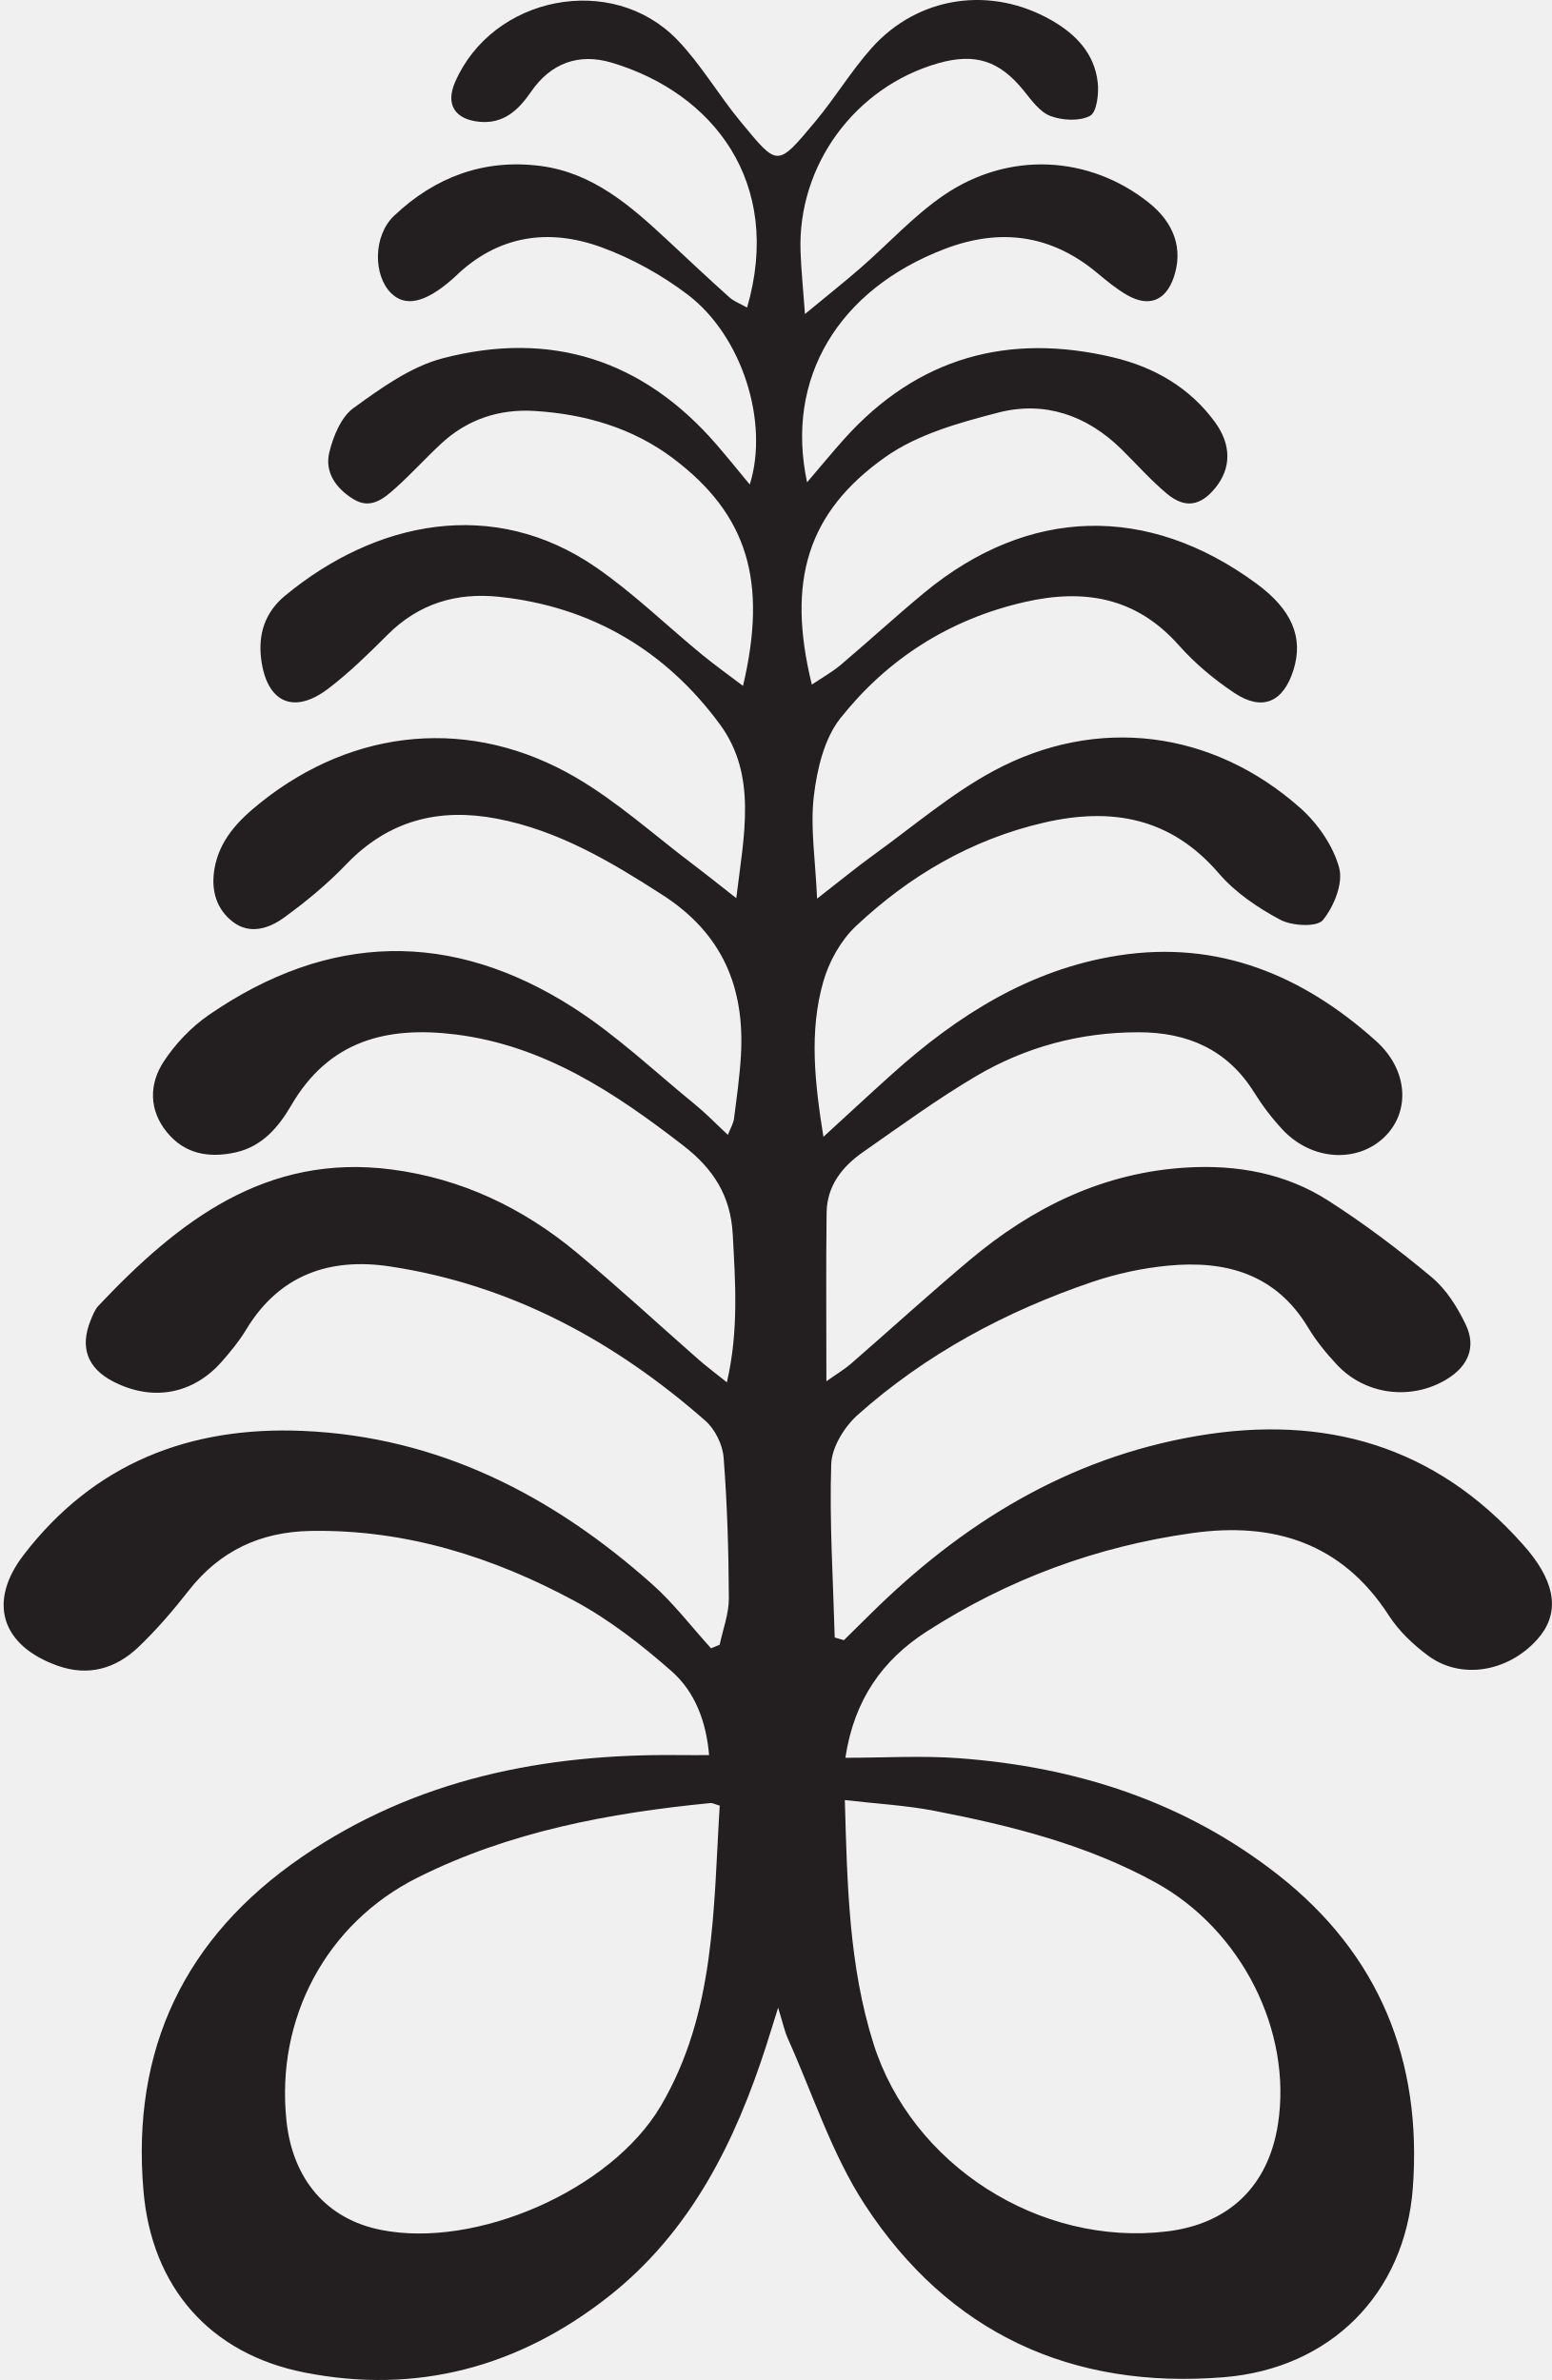
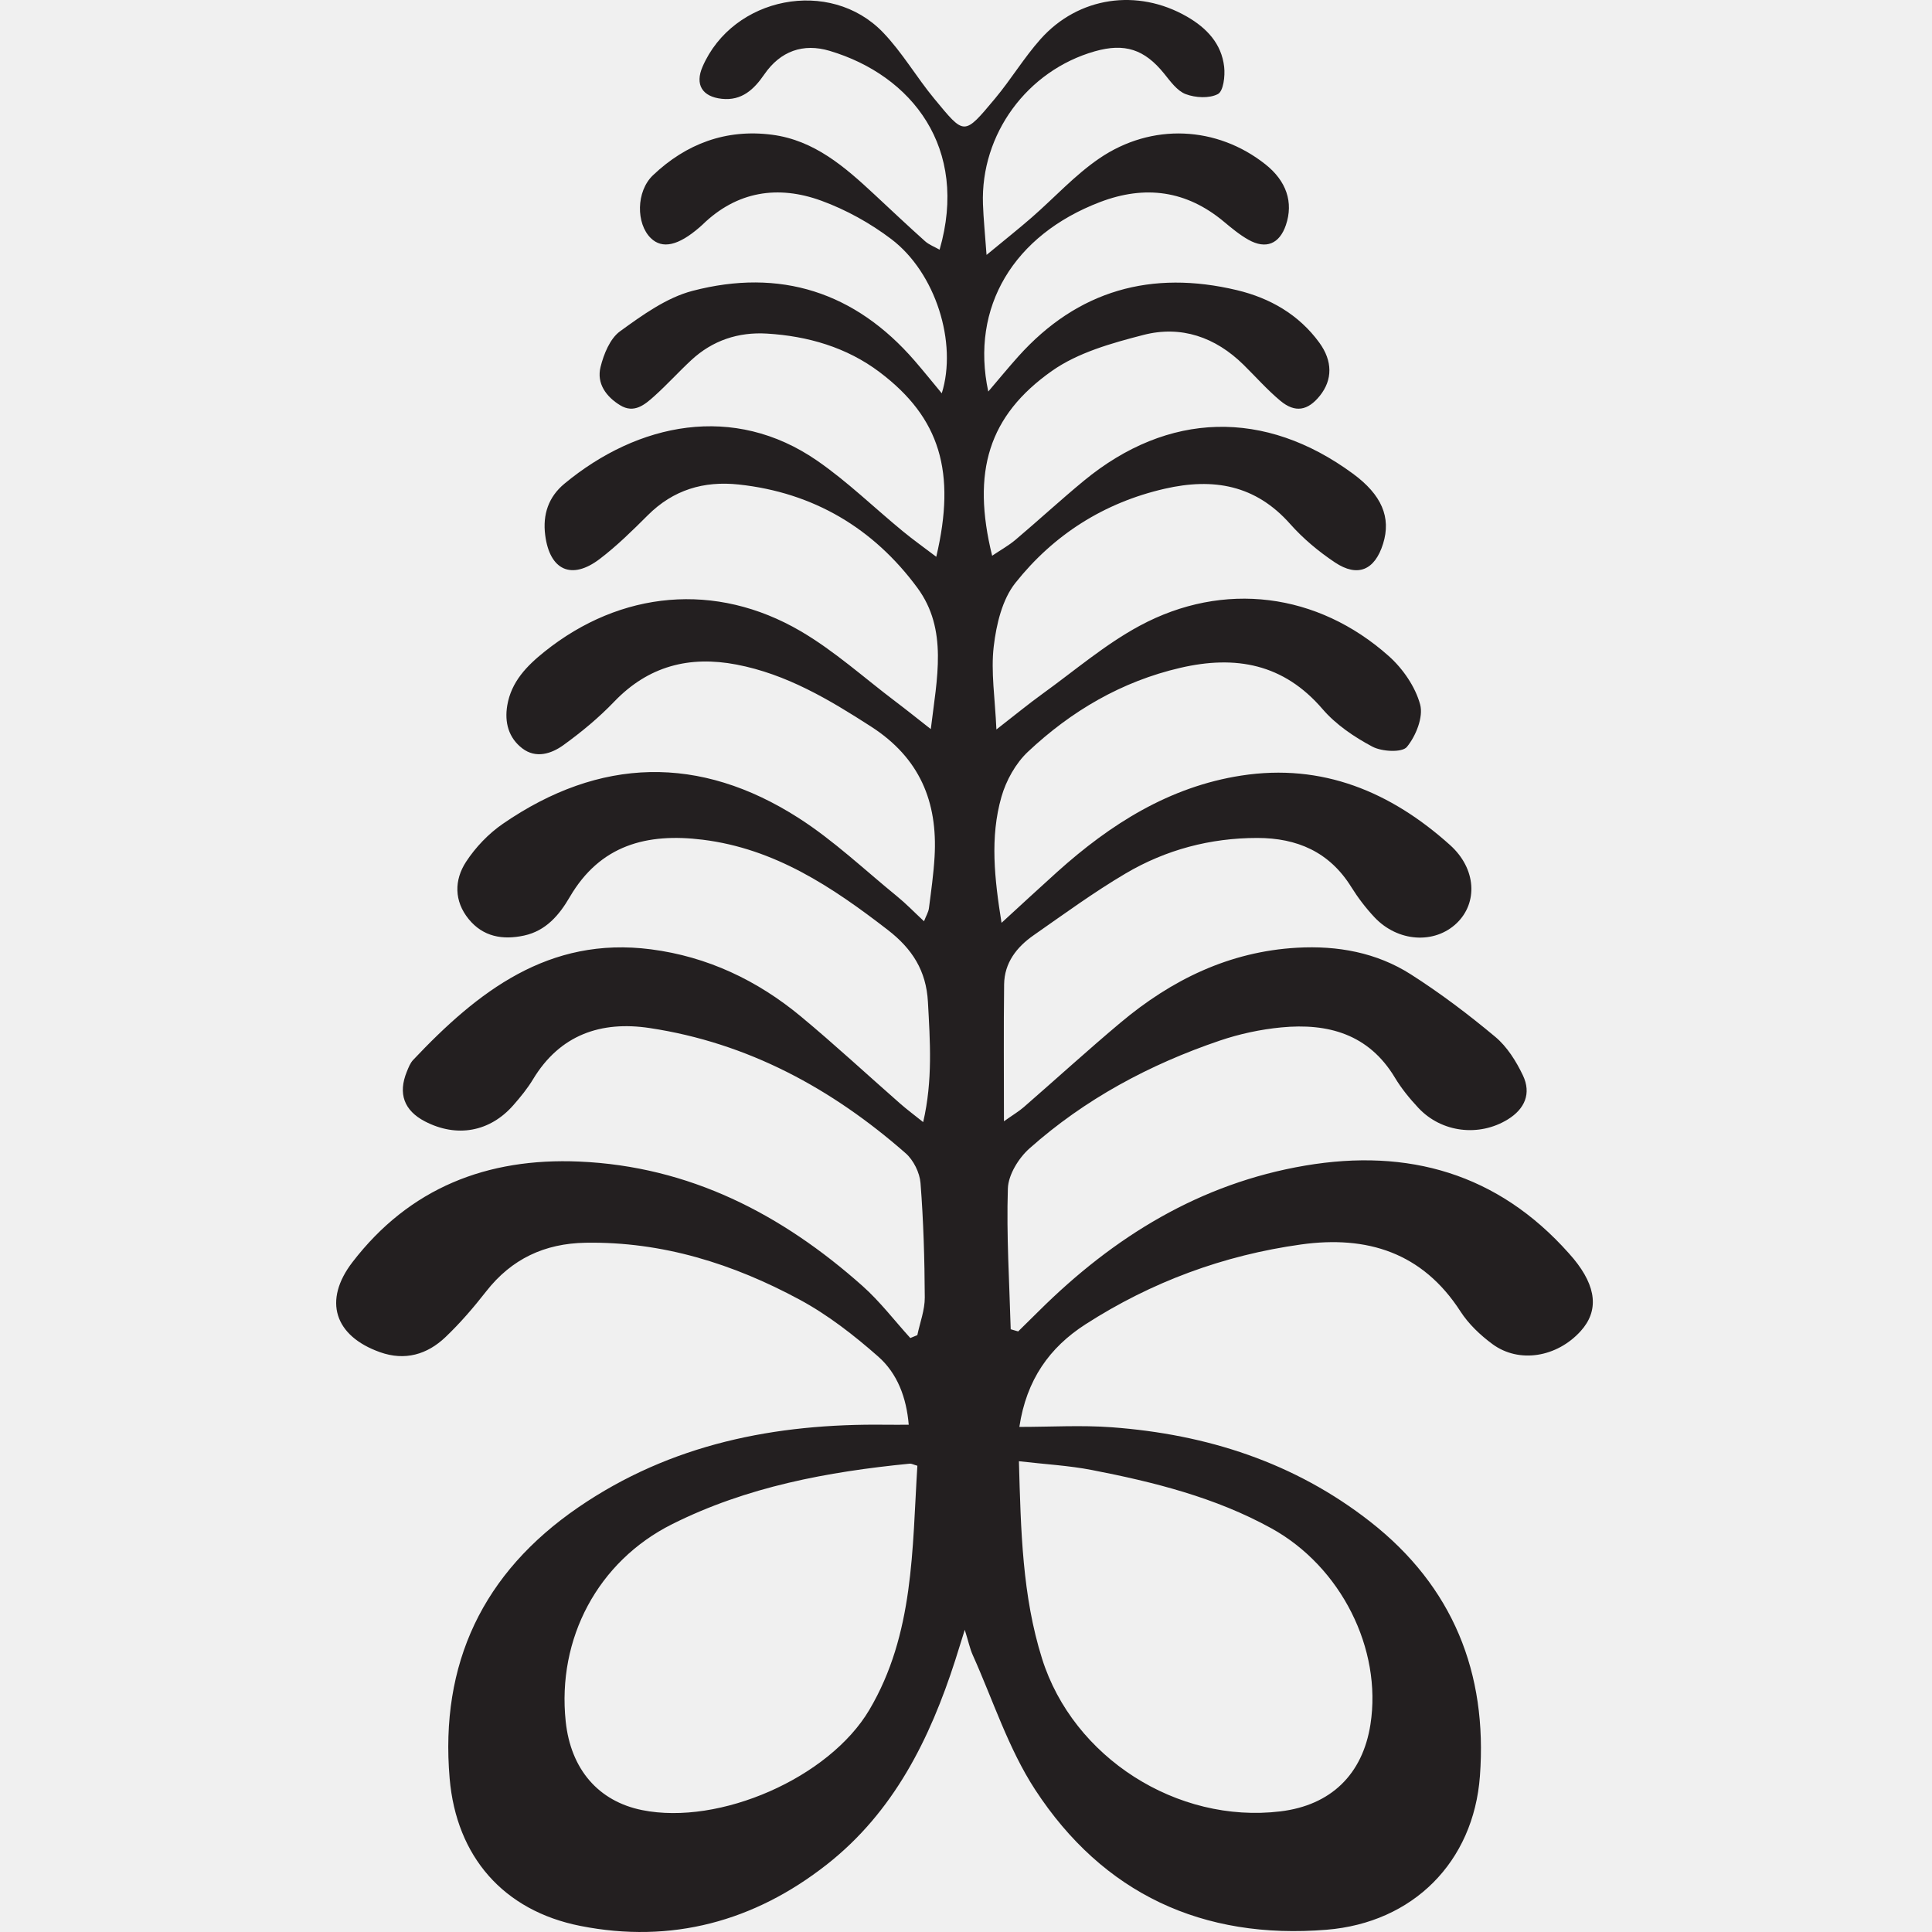
- <svg xmlns="http://www.w3.org/2000/svg" width="326px" height="500px" viewBox="0 0 326 500" version="1.1">
-   <defs />
-   <g id="Page-1" stroke="none" stroke-width="1" fill="none" fill-rule="evenodd">
-     <g id="Artboard" transform="translate(-89, 0)" fill="#231F20">
-       <g id="017-aya" transform="translate(89, 0)">
-         <path d="M151.18,379.333 C150.122,379.033 149.648,378.75 149.209,378.794 C127.915,380.889 107.032,384.777 87.712,394.453 C68.492,404.079 57.905,424.054 60.167,445.503 C61.471,457.873 68.621,466.171 79.949,468.454 C99.989,472.494 128.335,460.129 138.758,442.494 C150.343,422.891 149.823,400.929 151.18,379.333 M177.46,378.164 C177.96,396.19 178.338,413.013 183.452,429.268 C191.497,454.845 218.387,472.017 245.129,468.784 C258.183,467.205 266.421,459.241 268.44,446.25 C271.468,426.756 260.855,405.486 242.78,395.516 C228.297,387.528 212.412,383.561 196.333,380.435 C190.398,379.281 184.3,378.96 177.46,378.164 M163.448,421.791 C162.333,425.352 161.679,427.495 160.992,429.629 C154.404,450.09 145.057,468.935 127.742,482.535 C108.955,497.292 87.497,503.084 63.956,498.426 C44.039,494.485 31.867,480.458 30.134,460.265 C27.582,430.532 38.733,407.045 63.391,390.126 C87.387,373.663 114.418,368.366 142.955,368.719 C144.747,368.742 146.54,368.722 148.943,368.722 C148.359,361.704 146.01,355.445 141.046,351.077 C134.786,345.566 128.035,340.299 120.725,336.356 C103.525,327.076 85.19,321.285 65.307,321.622 C54.71,321.801 46.162,325.796 39.58,334.22 C36.336,338.372 32.865,342.413 29.055,346.042 C24.321,350.552 18.568,352.236 12.129,349.95 C0.283,345.747 -2.644,336.576 4.968,326.662 C19.762,307.392 39.872,299.592 63.631,300.611 C92.188,301.837 116.059,314.186 136.997,332.821 C141.524,336.849 145.256,341.771 149.354,346.28 C149.961,346.031 150.566,345.781 151.171,345.531 C151.85,342.283 153.112,339.033 153.097,335.789 C153.049,325.913 152.764,316.019 151.995,306.177 C151.785,303.489 150.179,300.243 148.151,298.465 C129.03,281.687 107.305,269.892 81.895,266.056 C69.326,264.158 58.674,267.77 51.706,279.329 C50.265,281.72 48.459,283.923 46.611,286.028 C40.527,292.966 31.953,294.486 23.734,290.215 C18.342,287.414 16.728,283.031 19.047,277.356 C19.483,276.293 19.919,275.126 20.683,274.317 C37.393,256.616 55.745,242.261 82.22,245.683 C96.857,247.576 109.784,253.717 121.064,263.086 C129.829,270.365 138.194,278.124 146.764,285.64 C148.463,287.13 150.286,288.48 152.684,290.403 C155.191,279.547 154.466,269.441 153.912,259.284 C153.471,251.225 149.863,245.563 143.525,240.665 C129.118,229.532 114.292,219.628 95.61,217.316 C81.161,215.527 69.076,218.671 61.201,232.175 C58.525,236.764 55.094,240.883 49.414,242.117 C43.844,243.326 38.781,242.436 35.052,237.852 C31.263,233.194 31.296,227.758 34.375,223.041 C36.832,219.277 40.193,215.756 43.895,213.207 C68.993,195.927 94.818,195.283 120.438,211.693 C129.552,217.532 137.537,225.14 145.977,232.016 C148.26,233.876 150.315,236.016 152.897,238.423 C153.458,236.979 154.045,236.038 154.173,235.037 C154.744,230.619 155.371,226.195 155.632,221.753 C156.471,207.48 151.767,196.14 139.205,188.044 C128.279,181.004 117.306,174.465 104.371,171.989 C92.15,169.651 81.552,172.369 72.705,181.602 C68.735,185.744 64.236,189.466 59.579,192.831 C56.486,195.065 52.475,196.385 48.939,193.681 C45.398,190.972 44.299,186.975 45.043,182.563 C46.08,176.423 50.119,172.308 54.695,168.645 C74.416,152.855 99.013,150.52 120.935,163.324 C129.707,168.447 137.398,175.424 145.558,181.585 C148.309,183.66 150.993,185.823 154.656,188.69 C156.242,175.529 159.133,162.918 151.184,152.13 C139.838,136.73 124.315,127.468 104.947,125.39 C95.876,124.416 88.002,126.774 81.42,133.34 C77.449,137.301 73.416,141.277 68.966,144.663 C61.664,150.218 56.027,147.573 54.862,138.486 C54.175,133.138 55.727,128.584 59.844,125.176 C78.904,109.398 103.657,104.305 125.237,119.217 C133.081,124.637 139.998,131.393 147.394,137.473 C150.125,139.717 153.014,141.772 156.07,144.095 C161.24,122.185 157.092,108.143 141.4,96.302 C132.896,89.886 122.83,86.972 112.241,86.333 C104.859,85.889 98.173,88.089 92.67,93.198 C89.404,96.231 86.405,99.554 83.089,102.529 C80.631,104.735 77.876,107.083 74.271,104.886 C70.626,102.666 68.128,99.23 69.184,94.985 C70.016,91.634 71.634,87.621 74.234,85.738 C80.018,81.55 86.25,77.036 92.985,75.276 C115.621,69.357 135.063,75.543 150.508,93.4 C152.834,96.089 155.059,98.862 157.493,101.792 C161.585,88.731 155.918,70.59 144.432,61.88 C138.988,57.752 132.727,54.279 126.314,51.94 C115.131,47.864 104.488,49.46 95.577,58.136 C95.34,58.367 95.088,58.582 94.839,58.799 C89.316,63.595 85.164,64.523 82.193,61.625 C78.363,57.889 78.353,49.537 82.76,45.35 C91.343,37.197 101.663,33.323 113.562,34.868 C124.491,36.288 132.394,43.18 140.069,50.332 C144.414,54.382 148.736,58.457 153.16,62.417 C154.197,63.346 155.606,63.862 156.93,64.618 C164.54,38.343 149.806,19.502 128.455,13.154 C121.67,11.136 115.745,13.169 111.544,19.283 C108.92,23.103 105.761,26.131 100.565,25.573 C95.49,25.028 93.582,21.886 95.58,17.276 C103.443,-0.875 128.563,-5.854 142.265,8.366 C147.269,13.559 150.955,19.996 155.584,25.582 C163.426,35.043 163.141,35.24 171.31,25.463 C175.433,20.527 178.781,14.925 183.049,10.133 C192.851,-0.874 208.145,-3.062 220.941,4.297 C226.049,7.235 229.911,11.296 230.58,17.329 C230.842,19.69 230.383,23.59 228.959,24.341 C226.736,25.514 223.148,25.311 220.636,24.365 C218.398,23.523 216.648,21.033 215.008,19.007 C209.968,12.783 204.856,11.07 197.089,13.282 C179.596,18.265 167.521,34.721 168.155,52.821 C168.287,56.589 168.676,60.347 169.081,65.972 C173.684,62.17 177.29,59.316 180.754,56.3 C186.595,51.217 191.887,45.359 198.229,41.024 C211.88,31.695 228.758,32.641 241.244,42.524 C246.691,46.835 248.555,52.356 246.553,58.247 C244.898,63.12 241.397,64.601 236.858,62.047 C234.577,60.763 232.512,59.044 230.489,57.357 C220.809,49.278 210.117,47.849 198.467,52.288 C176.101,60.807 164.846,79.494 169.529,101.329 C172.302,98.083 174.738,95.108 177.304,92.247 C192.692,75.089 211.798,69.817 233.9,75.097 C242.421,77.132 249.903,81.402 255.205,88.68 C258.692,93.465 258.619,98.327 255.363,102.397 C252.246,106.294 248.953,106.92 245.121,103.724 C241.713,100.881 238.749,97.505 235.572,94.382 C228.302,87.234 219.422,84.164 209.68,86.682 C201.486,88.8 192.745,91.234 185.992,96.001 C169.626,107.56 165.154,122.017 170.531,143.822 C172.682,142.37 174.789,141.208 176.592,139.684 C182.52,134.673 188.233,129.401 194.219,124.461 C216.062,106.439 241.088,105.814 263.911,122.594 C271.342,128.057 273.845,133.89 271.698,140.743 C269.567,147.54 265.154,149.494 259.254,145.559 C255.035,142.746 251.007,139.383 247.648,135.595 C238.678,125.473 227.76,123.606 215.2,126.483 C199.42,130.098 186.44,138.412 176.551,150.85 C173.133,155.149 171.612,161.604 170.944,167.278 C170.168,173.87 171.279,180.686 171.633,188.789 C176.406,185.082 179.928,182.179 183.622,179.514 C191.909,173.535 199.788,166.758 208.717,161.948 C230.437,150.249 254.782,153.397 273.189,169.803 C276.824,173.043 280.052,177.725 281.296,182.328 C282.172,185.563 280.196,190.476 277.869,193.302 C276.624,194.814 271.385,194.536 268.927,193.227 C264.219,190.721 259.488,187.523 256.045,183.513 C245.942,171.744 233.532,169.526 219.241,172.833 C204.021,176.356 191.004,184.015 179.781,194.569 C176.604,197.559 174.137,202.011 172.929,206.246 C169.942,216.714 171.131,227.388 172.96,238.828 C178.184,234.047 182.75,229.802 187.388,225.635 C201.14,213.284 216.382,203.603 235.005,200.719 C255.987,197.47 273.725,204.939 289.038,218.699 C295.895,224.861 296.231,233.665 290.772,238.903 C285.035,244.408 275.51,243.816 269.461,237.37 C267.213,234.975 265.183,232.305 263.446,229.516 C257.808,220.469 249.427,216.863 239.153,216.862 C226.982,216.861 215.501,219.906 205.09,226.044 C196.856,230.899 189.1,236.579 181.247,242.056 C176.881,245.102 173.7,249.172 173.629,254.756 C173.487,266.11 173.586,277.466 173.586,290.188 C176.011,288.47 177.468,287.613 178.721,286.522 C187.072,279.258 195.255,271.795 203.729,264.679 C216.955,253.573 231.899,246.263 249.441,245.27 C259.918,244.677 270.026,246.506 278.899,252.169 C286.527,257.038 293.808,262.541 300.754,268.346 C303.797,270.888 306.139,274.634 307.878,278.274 C310.126,282.98 308.392,286.987 303.981,289.704 C296.546,294.283 286.831,293.121 280.843,286.724 C278.598,284.322 276.463,281.72 274.776,278.91 C267.99,267.608 257.448,264.732 245.356,265.893 C239.978,266.408 234.54,267.577 229.424,269.315 C211.268,275.486 194.547,284.443 180.176,297.229 C177.371,299.725 174.712,304.041 174.599,307.6 C174.213,319.717 174.997,331.871 175.334,344.011 C175.978,344.198 176.622,344.384 177.266,344.572 C179.06,342.804 180.861,341.042 182.647,339.267 C201.984,320.068 224.339,306.269 251.562,301.651 C278.203,297.133 301.363,303.68 319.745,324.308 C320.184,324.802 320.624,325.296 321.043,325.806 C326.975,333.034 327.571,339.269 322.837,344.495 C316.695,351.275 306.877,352.918 300.003,347.847 C296.865,345.531 293.838,342.66 291.741,339.409 C281.881,324.122 267.537,319.696 250.502,322.064 C230.437,324.852 211.773,331.747 194.711,342.717 C185.394,348.706 179.417,357.056 177.572,369.282 C185.75,369.282 193.643,368.796 201.457,369.374 C226.041,371.189 248.78,378.459 268.417,393.843 C289.785,410.584 298.743,432.954 296.766,459.647 C295.118,481.923 279.426,497.596 257.091,499.415 C225.027,502.027 199.251,490.1 181.672,463.187 C174.734,452.562 170.76,439.997 165.496,428.288 C164.786,426.705 164.433,424.962 163.448,421.791" id="Fill-4" />
-       </g>
+ <svg xmlns="http://www.w3.org/2000/svg" xmlns:xlink="http://www.w3.org/1999/xlink" width="500px" height="500px" viewBox="0 0 500 500" version="1.1">
+   <defs>
+     <polygon id="path-1" points="0 0 500 0 500 500 0 500" />
+   </defs>
+   <g id="Artboard" stroke="none" stroke-width="1" fill="none" fill-rule="evenodd">
+     <g id="Group">
+       <mask id="mask-2" fill="white">
+         <use xlink:href="#path-1" />
+       </mask>
+       <g id="Clip-2" />
+       <rect id="Rectangle" fill-opacity="0" fill="#FFFFFF" fill-rule="nonzero" mask="url(#mask-2)" x="0" y="0" width="500" height="500" />
+       <path d="M237.415,379.333 C236.357,379.033 235.883,378.75 235.444,378.794 C214.15,380.889 193.268,384.777 173.948,394.453 C154.728,404.079 144.141,424.054 146.402,445.503 C147.706,457.873 154.857,466.171 166.184,468.454 C186.224,472.494 214.571,460.129 224.993,442.494 C236.579,422.891 236.058,400.929 237.415,379.333 M263.696,378.164 C264.195,396.19 264.573,413.013 269.687,429.268 C277.732,454.845 304.622,472.017 331.364,468.784 C344.418,467.205 352.656,459.241 354.675,446.25 C357.703,426.756 347.09,405.486 329.015,395.516 C314.532,387.528 298.647,383.561 282.568,380.435 C276.633,379.281 270.535,378.96 263.696,378.164 M249.683,421.791 C248.569,425.352 247.914,427.495 247.227,429.629 C240.64,450.09 231.292,468.935 213.978,482.535 C195.19,497.292 173.732,503.084 150.192,498.426 C130.274,494.485 118.102,480.458 116.369,460.265 C113.817,430.532 124.968,407.045 149.626,390.126 C173.622,373.663 200.653,368.366 229.19,368.719 C230.983,368.742 232.775,368.722 235.179,368.722 C234.595,361.704 232.245,355.445 227.281,351.077 C221.021,345.566 214.27,340.299 206.96,336.356 C189.76,327.076 171.425,321.285 151.542,321.622 C140.945,321.801 132.397,325.796 125.815,334.22 C122.571,338.372 119.1,342.413 115.29,346.042 C110.556,350.552 104.804,352.236 98.364,349.95 C86.519,345.747 83.591,336.576 91.203,326.662 C105.997,307.392 126.107,299.592 149.866,300.611 C178.423,301.837 202.294,314.186 223.232,332.821 C227.759,336.849 231.491,341.771 235.589,346.28 C236.196,346.031 236.802,345.781 237.406,345.531 C238.086,342.283 239.347,339.033 239.332,335.789 C239.284,325.913 238.999,316.019 238.23,306.177 C238.02,303.489 236.414,300.243 234.386,298.465 C215.266,281.687 193.54,269.892 168.13,266.056 C155.561,264.158 144.909,267.77 137.941,279.329 C136.5,281.72 134.694,283.923 132.847,286.028 C126.762,292.966 118.189,294.486 109.969,290.215 C104.577,287.414 102.963,283.031 105.282,277.356 C105.719,276.293 106.154,275.126 106.918,274.317 C123.628,256.616 141.98,242.261 168.455,245.683 C183.092,247.576 196.019,253.717 207.299,263.086 C216.064,270.365 224.429,278.124 232.999,285.64 C234.699,287.13 236.521,288.48 238.919,290.403 C241.426,279.547 240.701,269.441 240.147,259.284 C239.707,251.225 236.099,245.563 229.76,240.665 C215.353,229.532 200.527,219.628 181.846,217.316 C167.396,215.527 155.312,218.671 147.436,232.175 C144.76,236.764 141.329,240.883 135.65,242.117 C130.079,243.326 125.016,242.436 121.287,237.852 C117.498,233.194 117.531,227.758 120.61,223.041 C123.068,219.277 126.428,215.756 130.13,213.207 C155.228,195.927 181.053,195.283 206.673,211.693 C215.787,217.532 223.773,225.14 232.212,232.016 C234.495,233.876 236.55,236.016 239.133,238.423 C239.693,236.979 240.28,236.038 240.409,235.037 C240.979,230.619 241.606,226.195 241.867,221.753 C242.706,207.48 238.002,196.14 225.44,188.044 C214.514,181.004 203.541,174.465 190.606,171.989 C178.385,169.651 167.787,172.369 158.94,181.602 C154.971,185.744 150.471,189.466 145.814,192.831 C142.721,195.065 138.71,196.385 135.175,193.681 C131.633,190.972 130.534,186.975 131.278,182.563 C132.315,176.423 136.354,172.308 140.93,168.645 C160.651,152.855 185.248,150.52 207.17,163.324 C215.942,168.447 223.633,175.424 231.794,181.585 C234.544,183.66 237.228,185.823 240.891,188.69 C242.477,175.529 245.368,162.918 237.419,152.13 C226.073,136.73 210.55,127.468 191.182,125.39 C182.111,124.416 174.237,126.774 167.656,133.34 C163.684,137.301 159.651,141.277 155.202,144.663 C147.899,150.218 142.262,147.573 141.097,138.486 C140.411,133.138 141.962,128.584 146.079,125.176 C165.139,109.398 189.893,104.305 211.472,119.217 C219.316,124.637 226.233,131.393 233.629,137.473 C236.36,139.717 239.25,141.772 242.305,144.095 C247.475,122.185 243.328,108.143 227.635,96.302 C219.131,89.886 209.065,86.972 198.476,86.333 C191.094,85.889 184.409,88.089 178.905,93.198 C175.639,96.231 172.64,99.554 169.324,102.529 C166.866,104.735 164.111,107.083 160.506,104.886 C156.861,102.666 154.363,99.23 155.419,94.985 C156.252,91.634 157.87,87.621 160.469,85.738 C166.254,81.55 172.485,77.036 179.22,75.276 C201.856,69.357 221.298,75.543 236.743,93.4 C239.069,96.089 241.294,98.862 243.728,101.792 C247.82,88.731 242.154,70.59 230.667,61.88 C225.223,57.752 218.962,54.279 212.549,51.94 C201.366,47.864 190.723,49.46 181.812,58.136 C181.575,58.367 181.323,58.582 181.074,58.799 C175.551,63.595 171.399,64.523 168.428,61.625 C164.598,57.889 164.588,49.537 168.995,45.35 C177.578,37.197 187.898,33.323 199.797,34.868 C210.727,36.288 218.629,43.18 226.304,50.332 C230.649,54.382 234.971,58.457 239.395,62.417 C240.432,63.346 241.841,63.862 243.165,64.618 C250.776,38.343 236.041,19.502 214.691,13.154 C207.905,11.136 201.98,13.169 197.779,19.283 C195.155,23.103 191.996,26.131 186.8,25.573 C181.725,25.028 179.817,21.886 181.815,17.276 C189.678,-0.875 214.799,-5.854 228.5,8.366 C233.504,13.559 237.19,19.996 241.819,25.582 C249.661,35.043 249.377,35.24 257.545,25.463 C261.668,20.527 265.016,14.925 269.285,10.133 C279.086,-0.874 294.38,-3.062 307.176,4.297 C312.284,7.235 316.146,11.296 316.815,17.329 C317.077,19.69 316.618,23.59 315.194,24.341 C312.971,25.514 309.383,25.311 306.872,24.365 C304.633,23.523 302.883,21.033 301.243,19.007 C296.203,12.783 291.091,11.07 283.324,13.282 C265.831,18.265 253.756,34.721 254.39,52.821 C254.522,56.589 254.911,60.347 255.317,65.972 C259.919,62.17 263.525,59.316 266.989,56.3 C272.83,51.217 278.123,45.359 284.464,41.024 C298.115,31.695 314.993,32.641 327.48,42.524 C332.926,46.835 334.79,52.356 332.788,58.247 C331.133,63.12 327.632,64.601 323.093,62.047 C320.812,60.763 318.748,59.044 316.724,57.357 C307.044,49.278 296.352,47.849 284.702,52.288 C262.336,60.807 251.081,79.494 255.764,101.329 C258.537,98.083 260.973,95.108 263.539,92.247 C278.927,75.089 298.034,69.817 320.135,75.097 C328.657,77.132 336.138,81.402 341.44,88.68 C344.927,93.465 344.854,98.327 341.598,102.397 C338.481,106.294 335.188,106.92 331.356,103.724 C327.949,100.881 324.984,97.505 321.807,94.382 C314.537,87.234 305.657,84.164 295.915,86.682 C287.721,88.8 278.98,91.234 272.227,96.001 C255.861,107.56 251.389,122.017 256.766,143.822 C258.918,142.37 261.025,141.208 262.827,139.684 C268.755,134.673 274.468,129.401 280.455,124.461 C302.297,106.439 327.323,105.814 350.146,122.594 C357.577,128.057 360.081,133.89 357.933,140.743 C355.802,147.54 351.389,149.494 345.489,145.559 C341.27,142.746 337.242,139.383 333.884,135.595 C324.914,125.473 313.995,123.606 301.435,126.483 C285.655,130.098 272.675,138.412 262.786,150.85 C259.368,155.149 257.847,161.604 257.18,167.278 C256.403,173.87 257.515,180.686 257.869,188.789 C262.642,185.082 266.163,182.179 269.858,179.514 C278.144,173.535 286.023,166.758 294.952,161.948 C316.672,150.249 341.017,153.397 359.424,169.803 C363.059,173.043 366.287,177.725 367.532,182.328 C368.407,185.563 366.431,190.476 364.104,193.302 C362.859,194.814 357.62,194.536 355.162,193.227 C350.454,190.721 345.723,187.523 342.28,183.513 C332.177,171.744 319.767,169.526 305.477,172.833 C290.256,176.356 277.239,184.015 266.017,194.569 C262.839,197.559 260.372,202.011 259.164,206.246 C256.177,216.714 257.366,227.388 259.195,238.828 C264.419,234.047 268.985,229.802 273.623,225.635 C287.375,213.284 302.617,203.603 321.24,200.719 C342.222,197.47 359.961,204.939 375.273,218.699 C382.13,224.861 382.466,233.665 377.007,238.903 C371.27,244.408 361.745,243.816 355.696,237.37 C353.449,234.975 351.418,232.305 349.681,229.516 C344.043,220.469 335.662,216.863 325.389,216.862 C313.217,216.861 301.736,219.906 291.325,226.044 C283.091,230.899 275.336,236.579 267.482,242.056 C263.117,245.102 259.935,249.172 259.864,254.756 C259.722,266.11 259.821,277.466 259.821,290.188 C262.246,288.47 263.703,287.613 264.956,286.522 C273.307,279.258 281.49,271.795 289.964,264.679 C303.19,253.573 318.134,246.263 335.676,245.27 C346.153,244.677 356.261,246.506 365.134,252.169 C372.763,257.038 380.043,262.541 386.989,268.346 C390.032,270.888 392.374,274.634 394.113,278.274 C396.361,282.98 394.627,286.987 390.216,289.704 C382.782,294.283 373.066,293.121 367.078,286.724 C364.833,284.322 362.698,281.72 361.012,278.91 C354.225,267.608 343.683,264.732 331.591,265.893 C326.214,266.408 320.775,267.577 315.659,269.315 C297.503,275.486 280.782,284.443 266.411,297.229 C263.606,299.725 260.947,304.041 260.834,307.6 C260.448,319.717 261.232,331.871 261.569,344.011 C262.213,344.198 262.857,344.384 263.501,344.572 C265.295,342.804 267.096,341.042 268.882,339.267 C288.219,320.068 310.574,306.269 337.797,301.651 C364.438,297.133 387.598,303.68 405.98,324.308 C406.42,324.802 406.859,325.296 407.278,325.806 C413.21,333.034 413.806,339.269 409.072,344.495 C402.93,351.275 393.112,352.918 386.238,347.847 C383.1,345.531 380.073,342.66 377.976,339.409 C368.117,324.122 353.772,319.696 336.737,322.064 C316.672,324.852 298.008,331.747 280.946,342.717 C271.629,348.706 265.652,357.056 263.808,369.282 C271.985,369.282 279.879,368.796 287.692,369.374 C312.276,371.189 335.015,378.459 354.652,393.843 C376.021,410.584 384.978,432.954 383.002,459.647 C381.353,481.923 365.662,497.596 343.326,499.415 C311.262,502.027 285.486,490.1 267.907,463.187 C260.969,452.562 256.995,439.997 251.731,428.288 C251.021,426.705 250.668,424.962 249.683,421.791" id="Fill-4" fill="#231F20" mask="url(#mask-2)" />
    </g>
  </g>
</svg>
